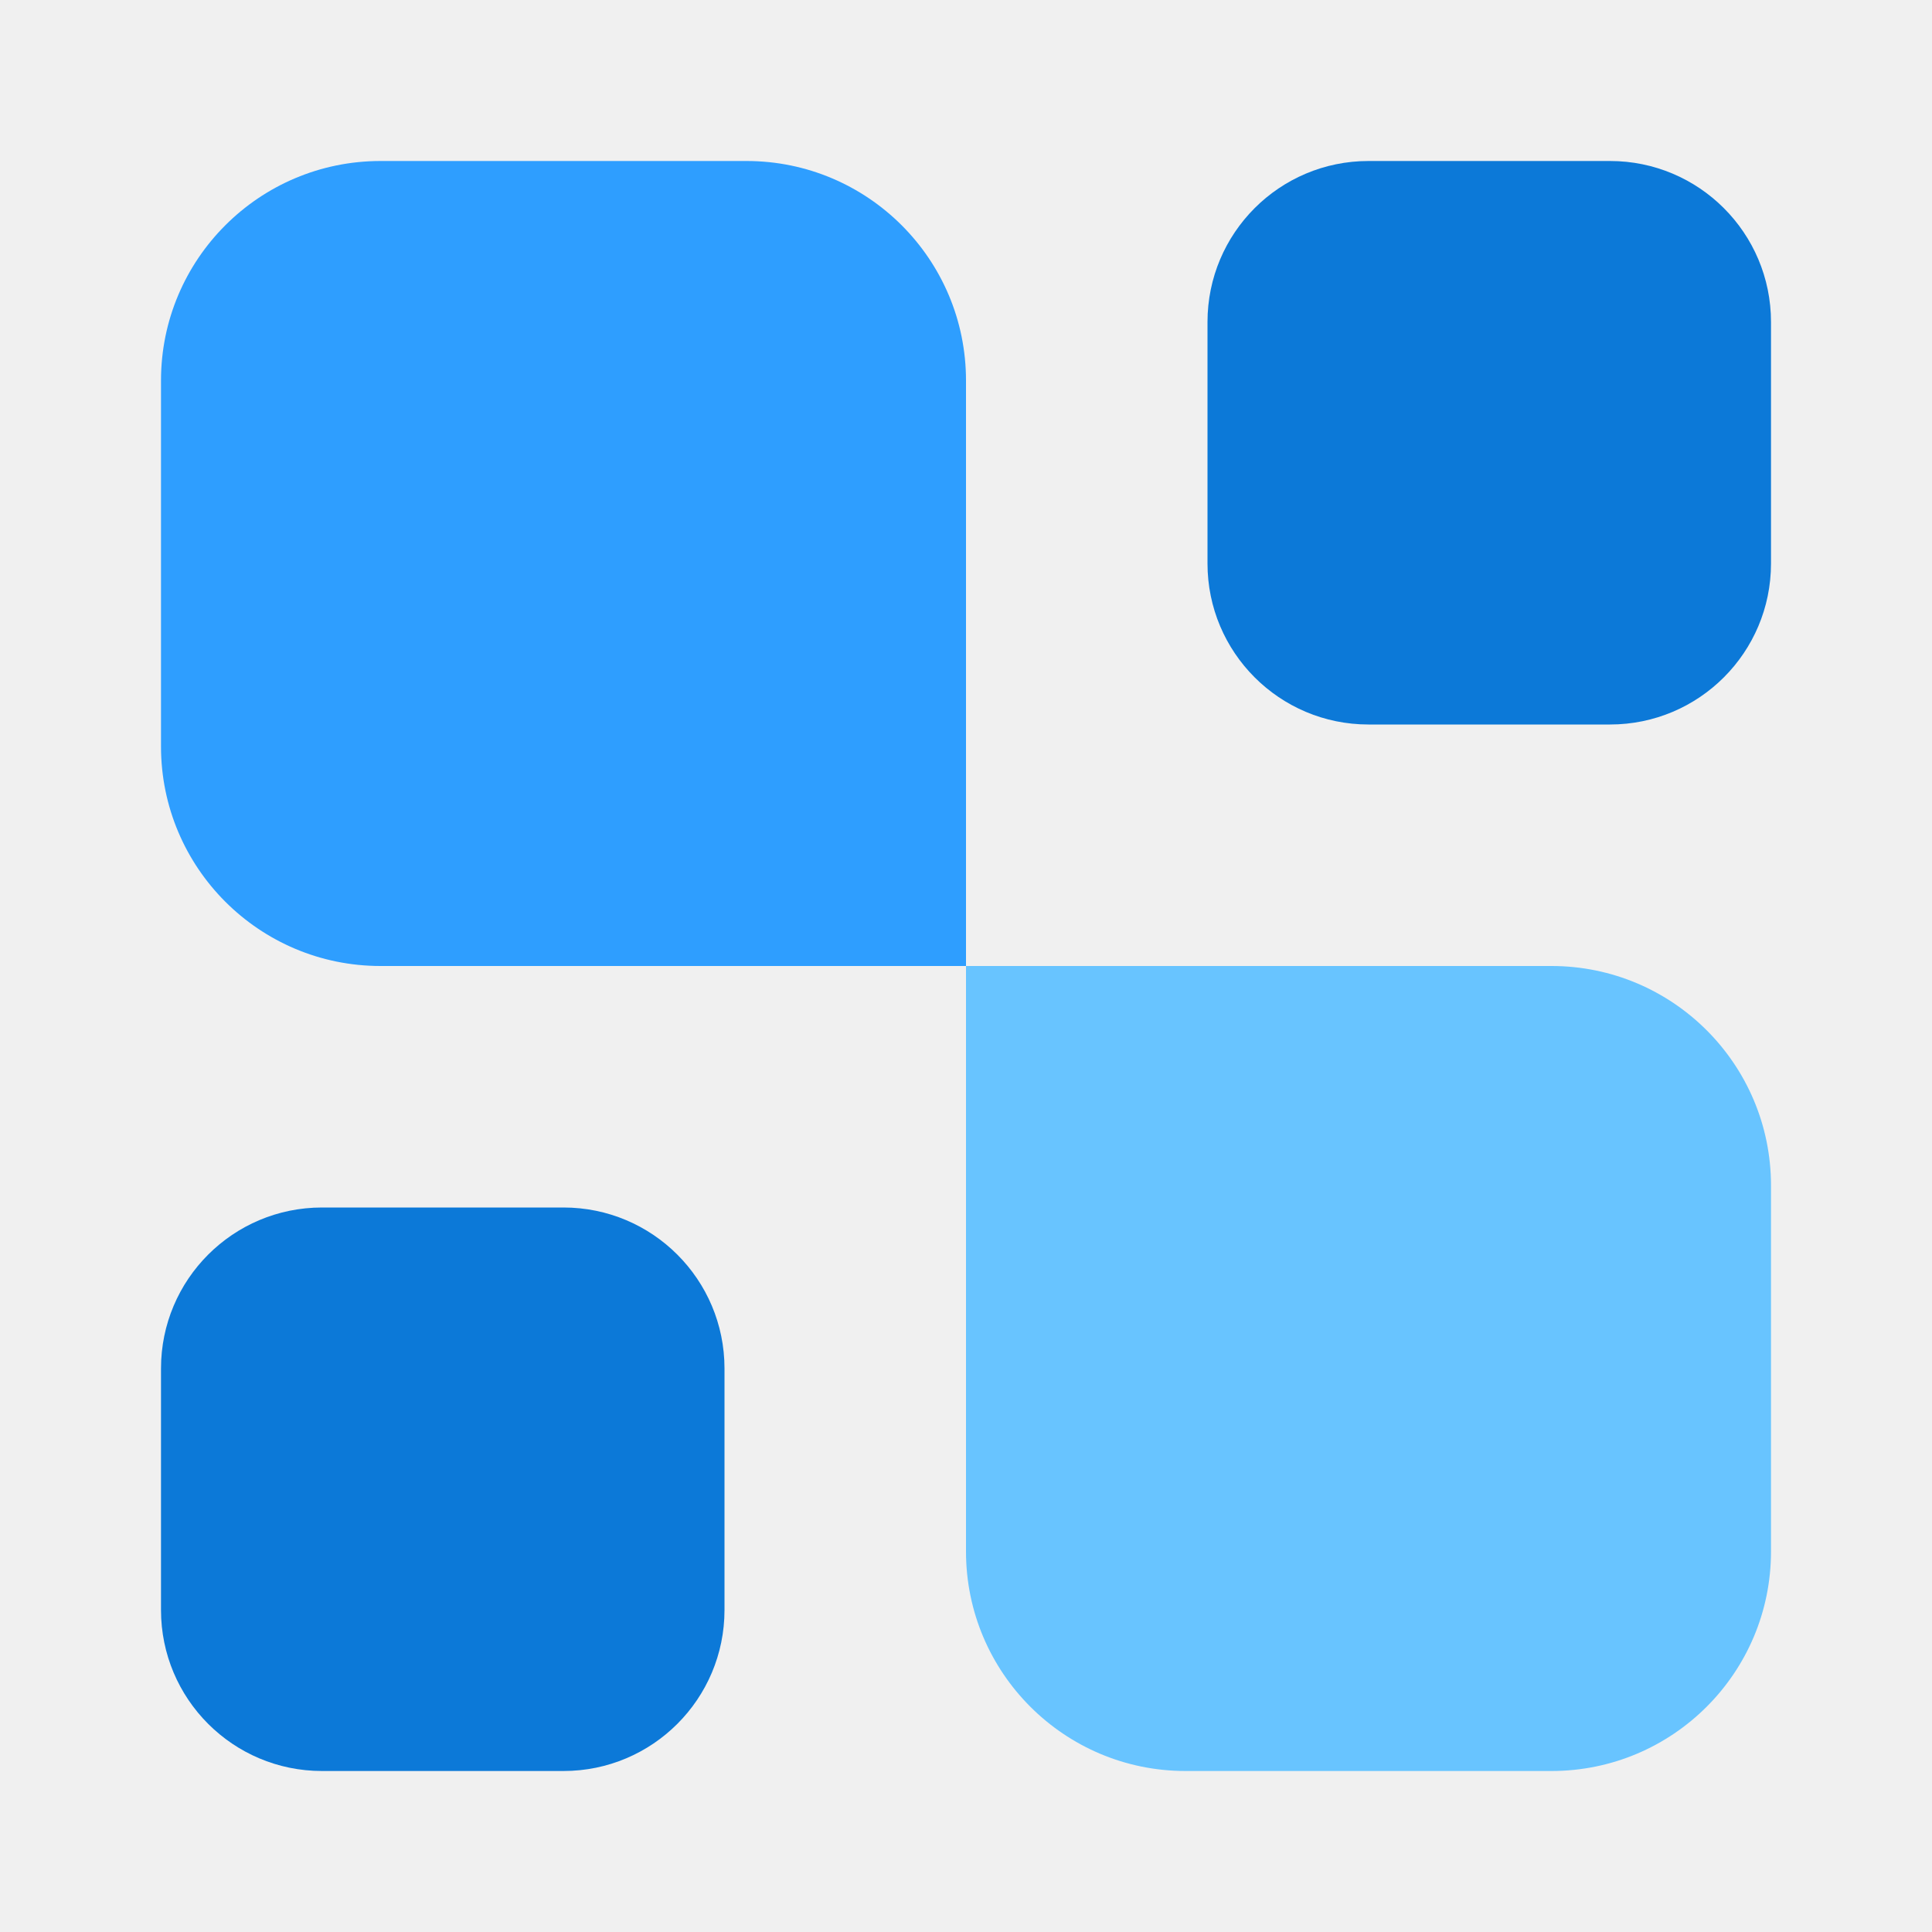
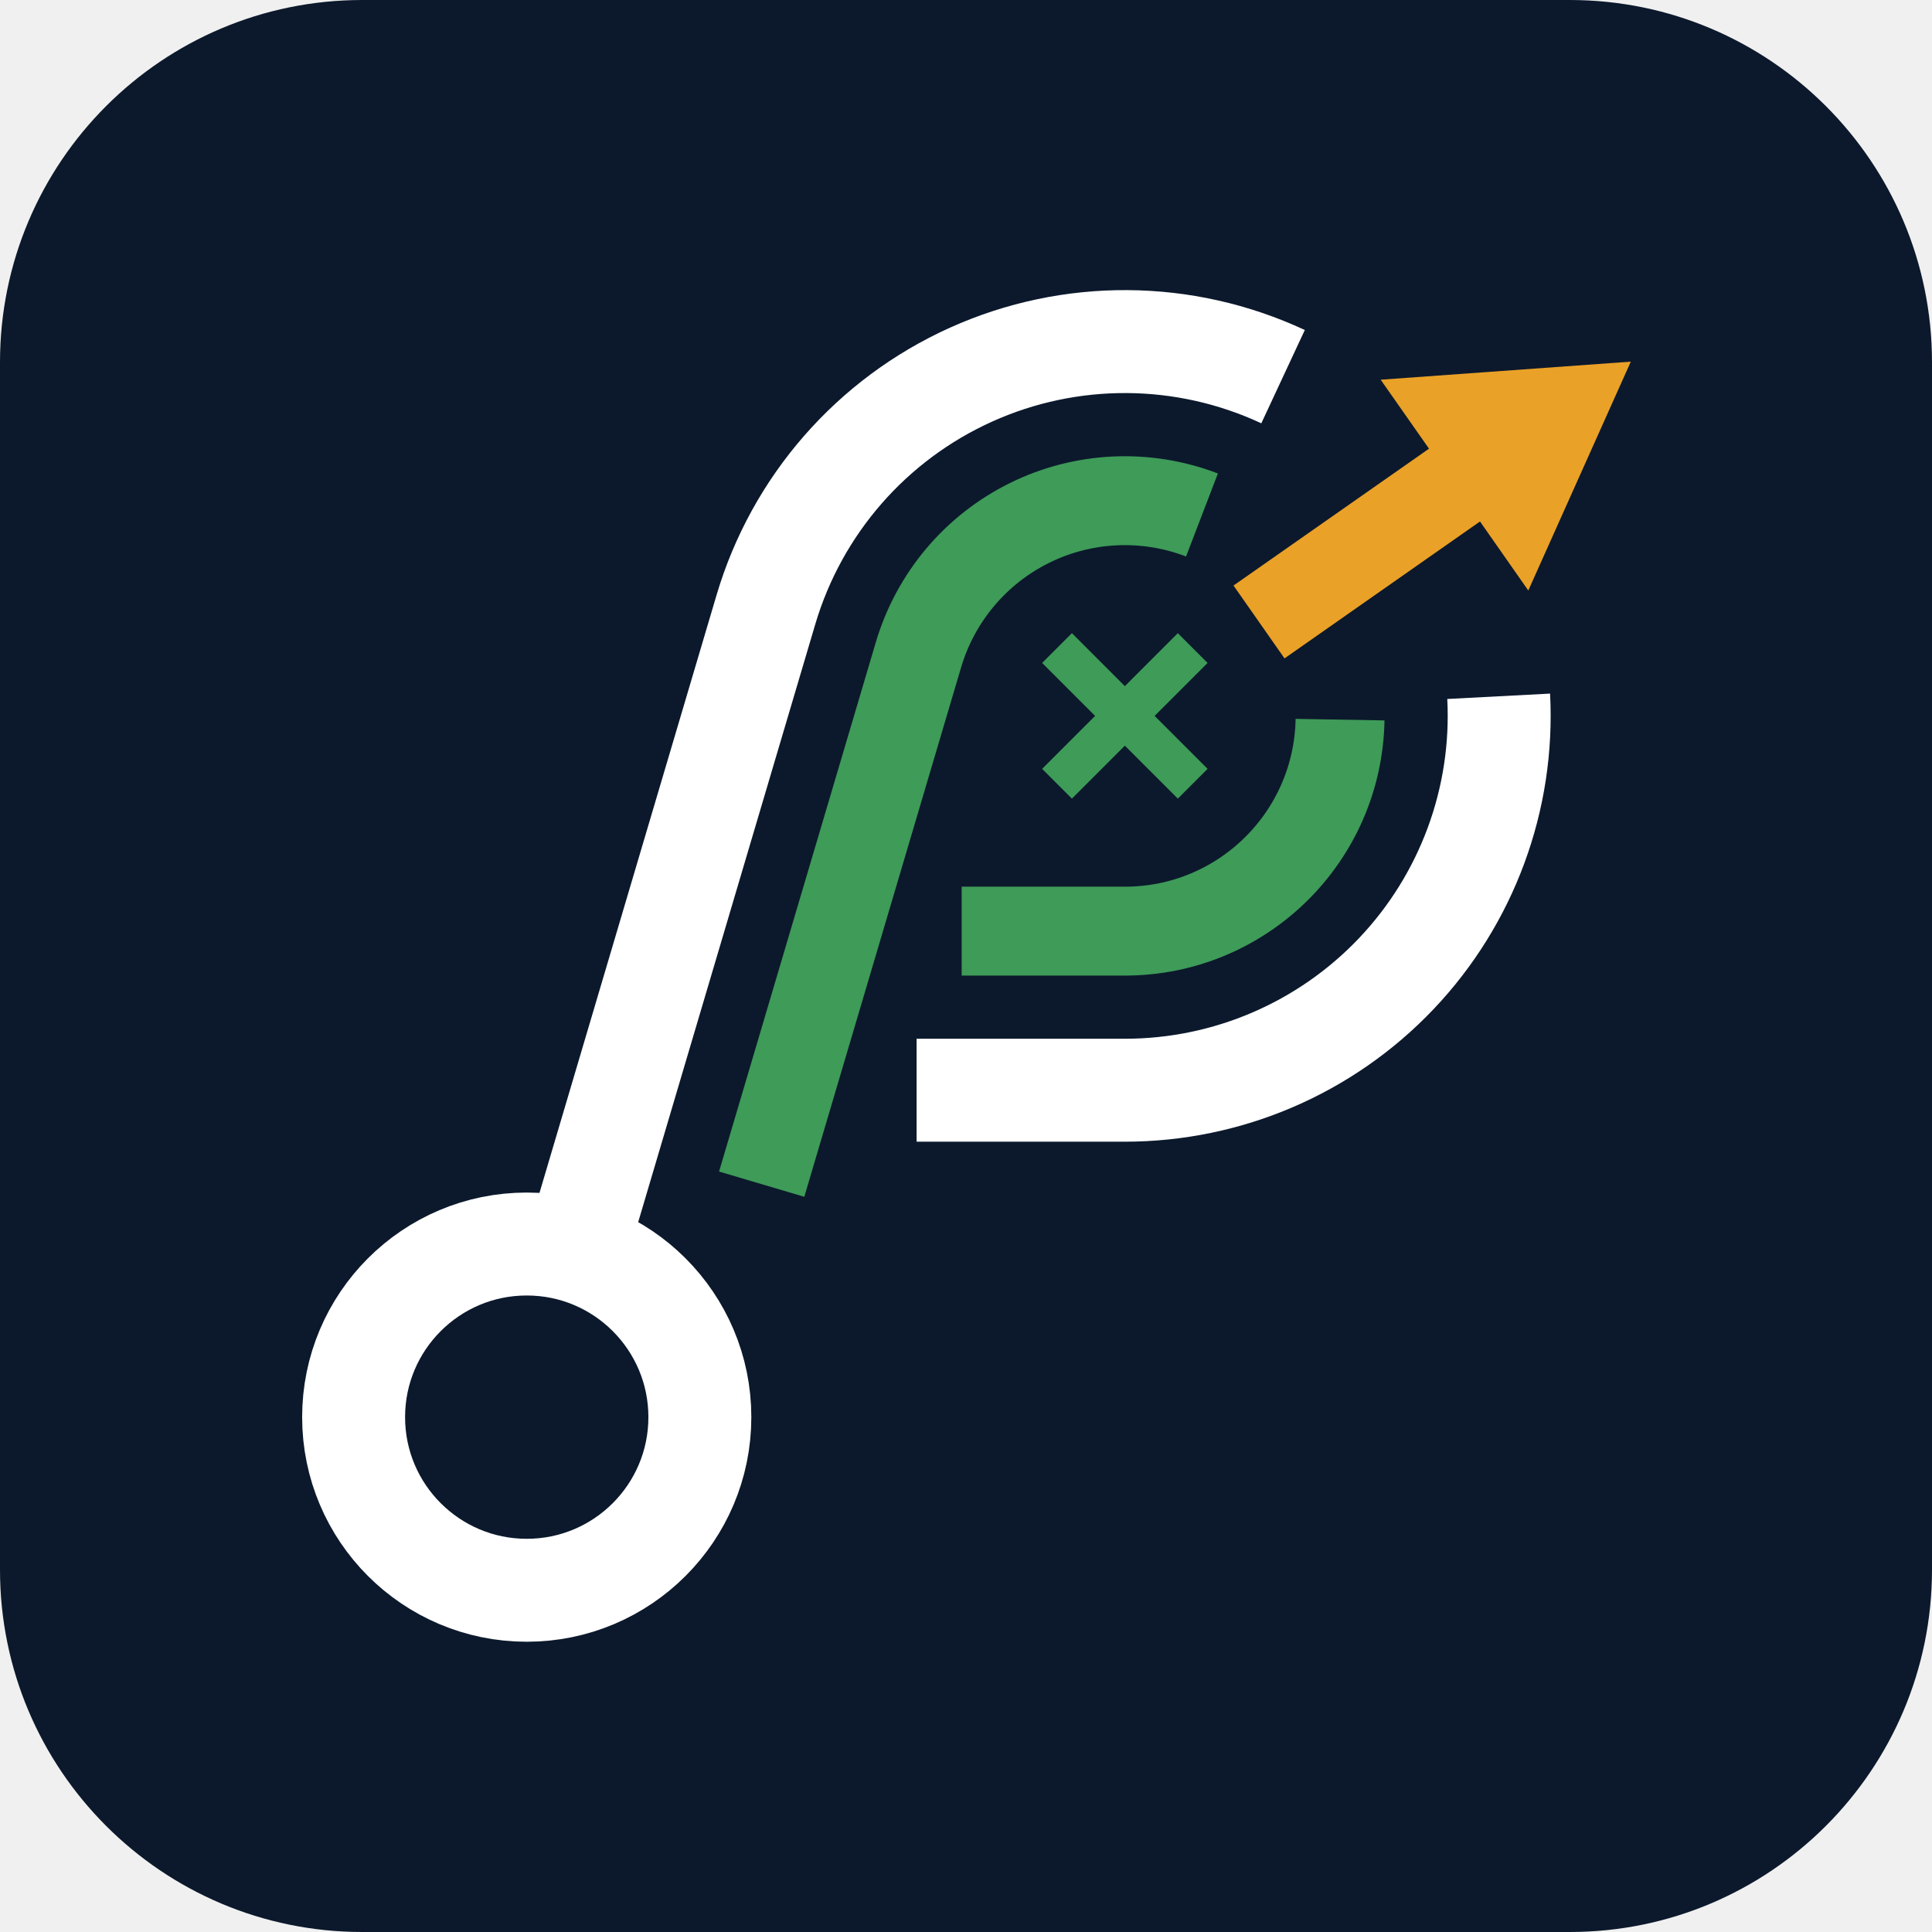
- <svg xmlns="http://www.w3.org/2000/svg" width="24" height="24" viewBox="0 0 24 24" fill="none">
-   <path d="M22 19.273C22 20.779 20.779 22 19.273 22H14.727C13.221 22 12 20.779 12 19.273V12H19.273C20.779 12 22 13.221 22 14.727V19.273Z" fill="#68C4FF" />
-   <path d="M20 2C21.105 2 22 2.895 22 4V7C22 8.105 21.105 9 20 9H17C15.895 9 15 8.105 15 7V4C15 2.895 15.895 2 17 2H20Z" fill="#0C79D8" />
-   <path d="M7 15C8.105 15 9 15.895 9 17V20C9 21.105 8.105 22 7 22H4C2.895 22 2 21.105 2 20V17C2 15.895 2.895 15 4 15H7Z" fill="#0C79D8" />
-   <path d="M12 12H4.727C3.221 12 2 10.779 2 9.273V4.727C2 3.221 3.221 2 4.727 2H9.273C10.779 2 12 3.221 12 4.727V12Z" fill="#2E9EFF" />
+ <svg xmlns="http://www.w3.org/2000/svg" viewBox="0 0 512 512" width="512" height="512" role="img" aria-label="Playbook Studio Icon">
+   <rect id="background" width="512" height="512" rx="96" fill="#0C192C" />
+   <g id="icon-mark" transform="translate(79.86, 76.88) scale(1.24)">
+     <g id="route-outer" fill="none" stroke="#FFFFFF" stroke-width="22" stroke-linecap="butt" stroke-linejoin="miter">
+       <circle id="node-o" cx="48.17" cy="240.87" r="37.00" />
+       <path id="outer-stem-arch" d="M 58.68 205.39 L 99.29 68.28 A 80 80 0 0 1 209.81 18.50" />
+       <path id="outer-bottom-loop" d="M 255.89 86.81 A 80 80 0 0 1 176.00 171.00 H 131.49" />
+     </g>
+     <g id="route-inner" fill="none" stroke="#3E9B58" stroke-width="19" stroke-linecap="butt" stroke-linejoin="miter">
+       <path id="inner-stem-arch" d="M 98.38 191.08 L 131.89 77.94 A 46 46 0 0 1 192.48 48.06" />
+       <path id="inner-bottom-loop" d="M 221.99 91.80 A 46 46 0 0 1 176.00 137.00 H 141.12" />
+     </g>
+     <g id="defense-x" stroke="#3E9B58" stroke-width="9" stroke-linecap="butt">
+       <line x1="161.50" y1="76.50" x2="190.50" y2="105.50" />
+       <line x1="190.50" y1="76.50" x2="161.50" y2="105.50" />
+     </g>
+     <polygon id="tactical-arrow" fill="#EAA127" points="199.22,63.14 241.00,33.89 230.67,19.15 284.13,15.29 262.22,64.20 251.90,49.45 210.12,78.71" />
+   </g>
</svg>
